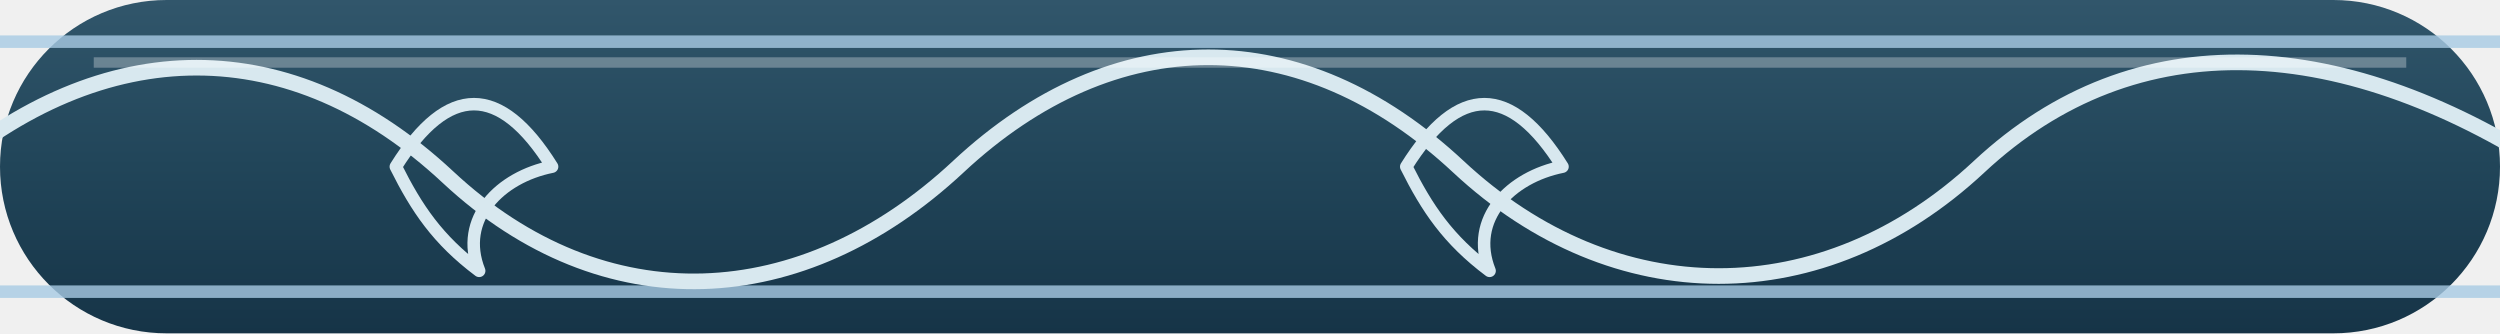
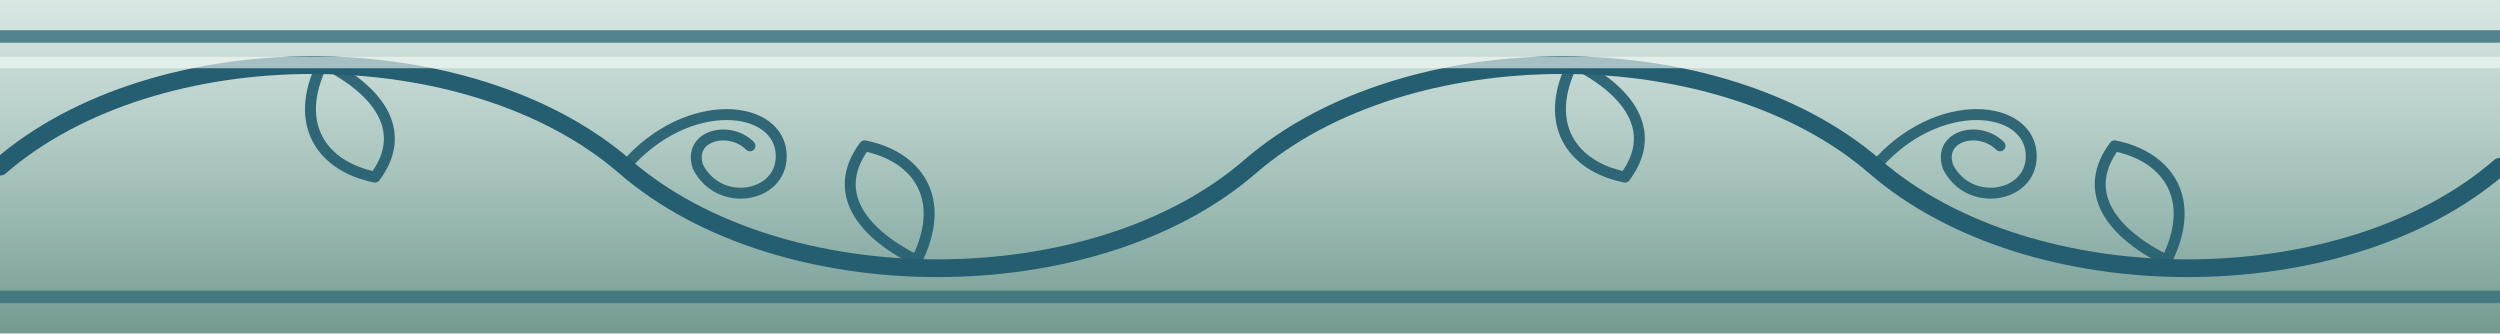
<svg xmlns="http://www.w3.org/2000/svg" width="240" height="32" viewBox="0 0 240 32">
  <defs>
-     <linearGradient id="b" x1="0" y1="0" x2="0" y2="1">
-       <stop offset="0" stop-color="#31566b" />
-       <stop offset=".5" stop-color="#214559" />
-       <stop offset="1" stop-color="#163447" />
+     <linearGradient id="moonwhite" x1="0" y1="0" x2="0" y2="1">
+       <stop offset="0" stop-color="#d9e7e3" />
+       <stop offset=".34" stop-color="#b9d0ca" />
+       <stop offset=".72" stop-color="#91b3ab" />
+       <stop offset="1" stop-color="#759a92" />
    </linearGradient>
  </defs>
-   <rect width="240" height="32" rx="16" fill="url(#b)" />
-   <path d="M0 4H240M0 28H240" stroke="#a7cbe4" stroke-width="1.2" opacity=".8" />
-   <g fill="none" stroke="#d8e8ef" stroke-linecap="round" stroke-linejoin="round">
-     <path d="M-6 17C10 3 28 3 43 17C58 31 77 30 92 16C107 2 125 2 140 16C155 30 175 30 190 16C205 2 225 3 246 17" stroke-width="1.5" />
-     <path d="M38 16C43 8 48 8 53 16C48 17 44 21 46 26C42 23 40 20 38 16ZM135 16C140 8 145 8 150 16C145 17 141 21 143 26C139 23 137 20 135 16Z" stroke-width="1.2" />
+   <path d="M0 0H240V32H0Z" fill="url(#moonwhite)" />
+   <path d="M0 3.5H240M0 28.5H240" fill="none" stroke="#376f7c" stroke-width="1.2" opacity=".82" />
+   <path d="M0 16C15 3 45 3 60 16S105 29 120 16C135 3 165 3 180 16S225 29 240 16" fill="none" stroke="#245e70" stroke-width="1.7" stroke-linecap="round" />
+   <g fill="none" stroke="#245e70" stroke-width="1.05" stroke-linecap="round" stroke-linejoin="round" opacity=".92">
+     <path d="M31 6C37 9 39 13 36 17C31 16 28 12 31 6Z" />
+     <path d="M88 25C82 22 80 18 83 14C88 15 91 19 88 25Z" />
+     <path d="M151 6C157 9 159 13 156 17C151 16 148 12 151 6Z" />
+     <path d="M208 25C202 22 200 18 203 14C208 15 211 19 208 25Z" />
+     <path d="M60 16C66 9 75 10 75 15C75 19 69 20 67 16C66 13 70 12 72 14" />
+     <path d="M180 16C186 9 195 10 195 15C195 19 189 20 187 16C186 13 190 12 192 14" />
  </g>
-   <path d="M9 6H231" stroke="#fff" opacity=".3" />
+   <path d="M0 6H240" stroke="#f4faf8" stroke-width="1.1" opacity=".62" />
</svg>
